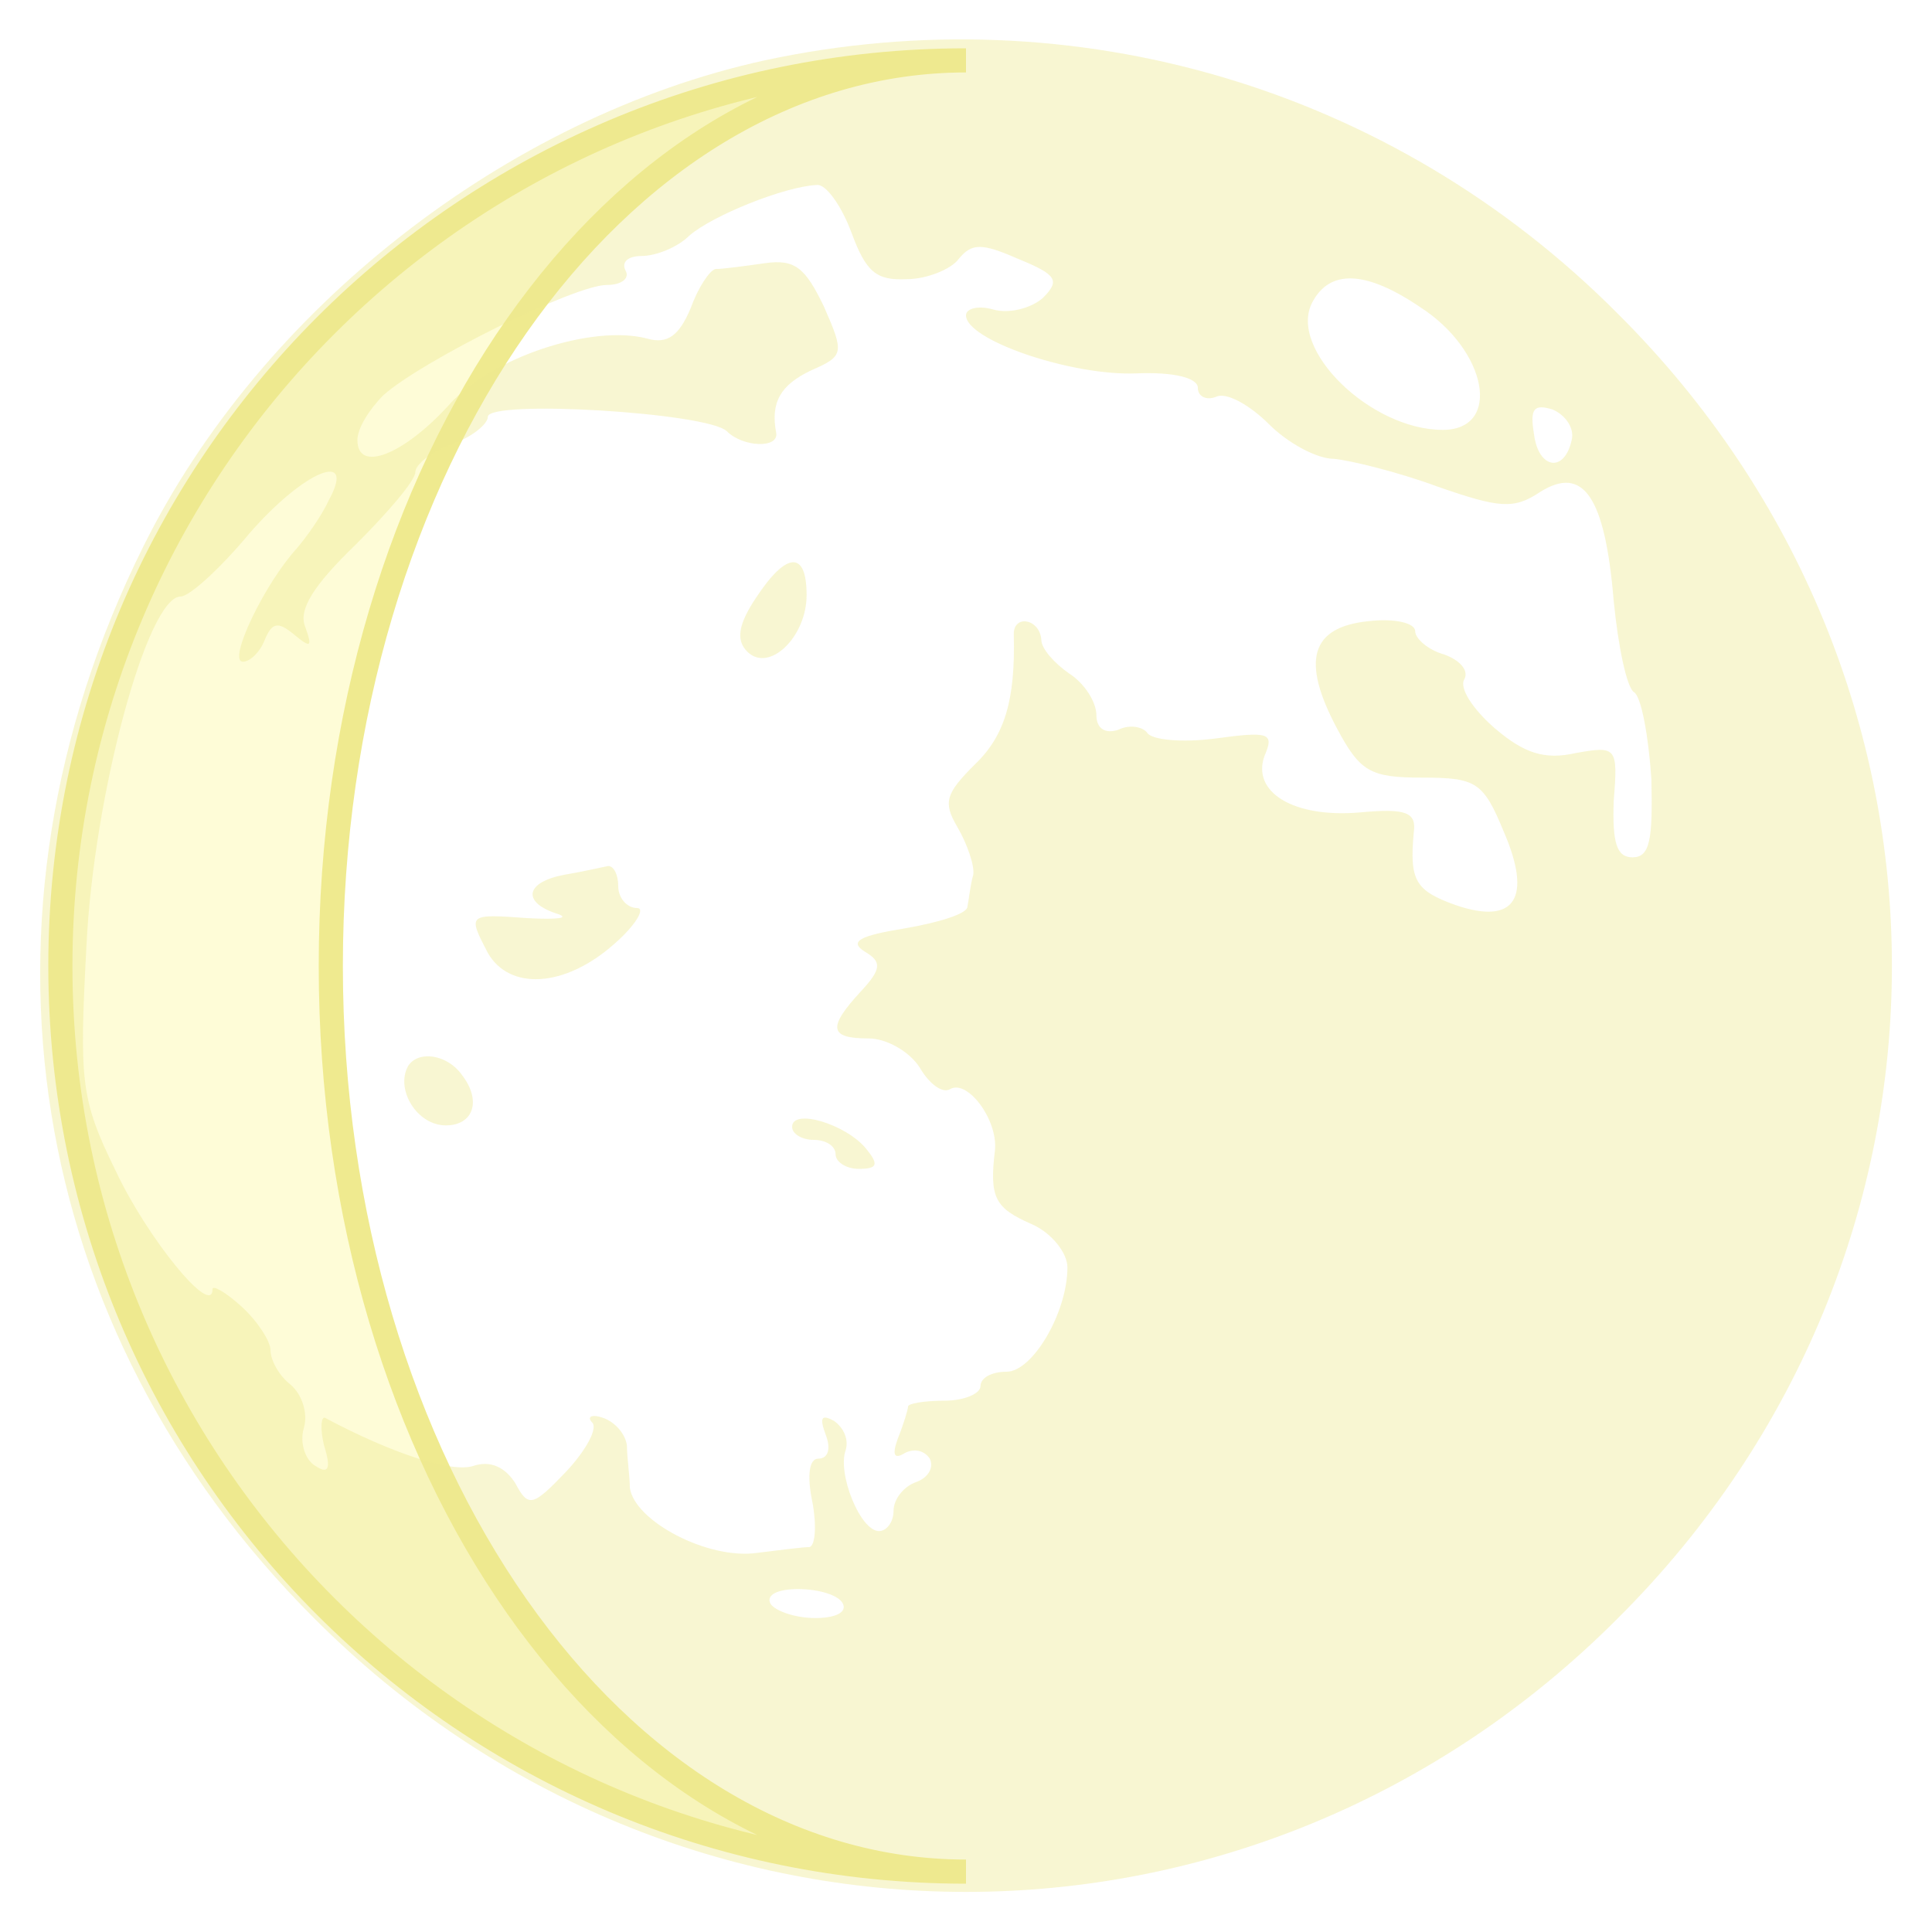
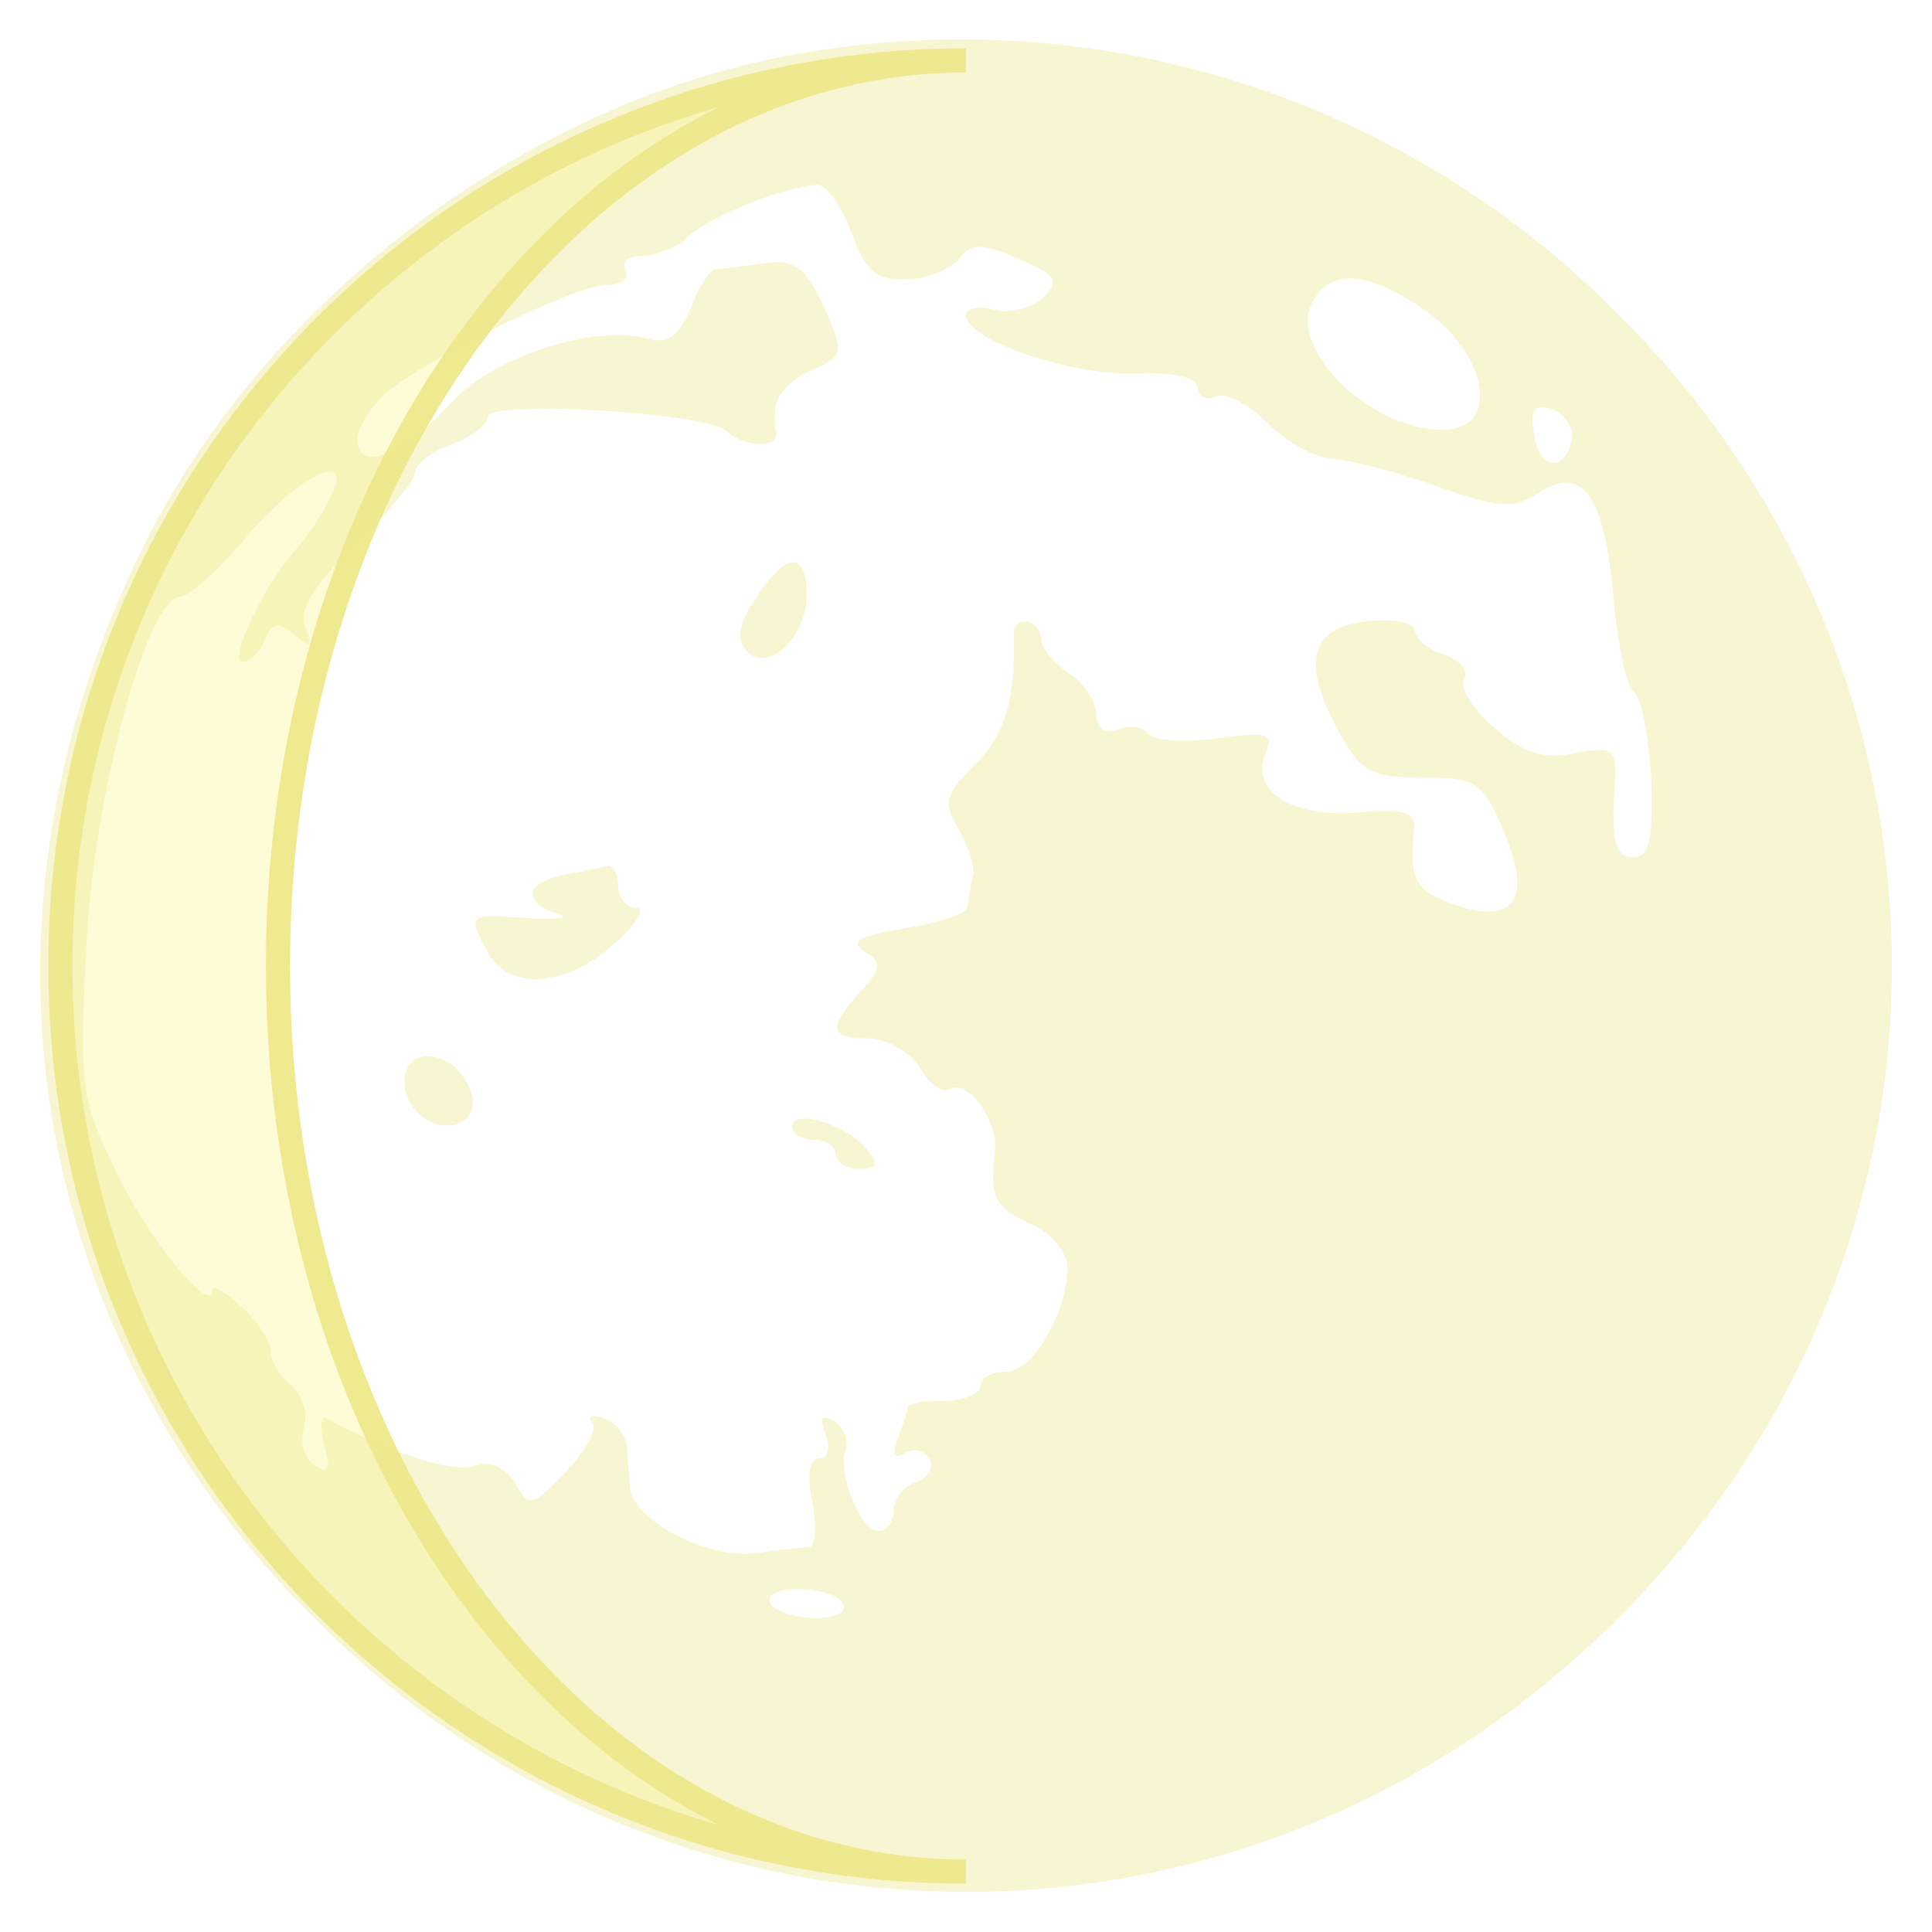
<svg xmlns="http://www.w3.org/2000/svg" width="100" height="100" transform="rotate(0)" viewBox="0 0 320 320">
-   <path d="m 160 10 a 14.028 20 0 1 0 0 300 a 20 20 0 1 1 0 -300" style="fill: #FEFCD7; stroke:rgba(239, 234, 143); stroke-width:4" />
+   <path d="m 160 10 a 15.195 20 0 1 0 0 300 a 20 20 0 1 1 0 -300" style="fill: #FEFCD7; stroke:rgba(239, 234, 143); stroke-width:4" />
  <g className="moon-shadow" transform="translate(4, 316) scale(0.240, -0.240)" fill="rgba(239, 234, 143, 0.40)" stroke="none">
    <path d="M511 1275 c-178 -39 -348 -172 -429 -336 -127 -256 -81 -540 118 -739 251 -252 649 -252 900 0 252 251 252 649 0 900 -155 156 -375 221 -589 175z m60 -119 c10 -27 17 -33 38 -32 14 0 31 7 36 14 9 11 16 11 41 0 27 -11 29 -15 17 -27 -8 -7 -23 -11 -34 -8 -10 3 -19 1 -19 -4 0 -17 73 -42 118 -40 25 1 42 -3 42 -10 0 -6 6 -9 13 -6 7 3 23 -6 36 -19 13 -13 33 -24 45 -24 11 -1 44 -9 71 -19 43 -15 53 -16 71 -4 30 19 45 -3 51 -75 3 -31 9 -60 14 -63 5 -3 10 -30 12 -60 1 -42 -1 -54 -13 -54 -11 0 -14 10 -13 39 3 37 2 38 -26 33 -22 -5 -36 0 -56 17 -15 13 -25 28 -21 34 3 6 -3 13 -14 17 -11 3 -20 11 -20 16 0 6 -15 9 -32 7 -40 -4 -47 -27 -22 -74 16 -30 23 -34 59 -34 37 0 42 -3 56 -37 20 -46 8 -65 -33 -51 -28 10 -32 17 -29 50 2 14 -5 17 -37 14 -46 -4 -75 14 -66 39 7 16 3 17 -34 12 -23 -3 -44 -1 -47 4 -3 4 -12 6 -20 2 -9 -3 -15 1 -15 10 0 9 -8 22 -19 29 -10 7 -19 17 -19 23 -1 15 -20 18 -19 3 1 -44 -6 -69 -27 -89 -20 -20 -22 -26 -12 -43 7 -12 12 -27 11 -33 -2 -7 -3 -17 -4 -22 0 -5 -20 -11 -43 -15 -31 -5 -39 -9 -28 -16 12 -7 12 -12 -3 -28 -23 -25 -21 -32 6 -32 12 0 28 -9 35 -20 7 -12 16 -18 21 -15 12 7 33 -21 31 -42 -4 -33 0 -40 25 -51 14 -6 25 -20 25 -30 0 -31 -24 -72 -42 -72 -10 0 -18 -4 -18 -10 0 -5 -11 -10 -25 -10 -14 0 -25 -2 -25 -4 0 -2 -3 -12 -7 -22 -4 -11 -3 -15 5 -10 6 3 13 2 17 -4 3 -6 -1 -13 -9 -16 -9 -3 -16 -12 -16 -20 0 -8 -5 -14 -10 -14 -13 0 -29 40 -23 56 2 7 -1 15 -8 20 -9 5 -10 2 -6 -9 4 -10 2 -17 -5 -17 -6 0 -8 -11 -4 -30 3 -16 2 -30 -2 -31 -4 0 -20 -2 -36 -4 -34 -5 -85 22 -88 45 0 8 -2 21 -2 29 -1 8 -8 16 -16 19 -8 3 -12 1 -8 -3 4 -4 -4 -19 -18 -34 -23 -24 -26 -25 -35 -8 -7 11 -17 16 -29 12 -15 -5 -57 9 -102 33 -3 2 -4 -7 -1 -19 5 -16 3 -20 -6 -14 -7 4 -11 16 -8 26 3 10 -1 23 -9 30 -8 6 -14 17 -14 24 0 6 -9 20 -20 30 -11 10 -20 15 -20 12 0 -20 -45 35 -67 82 -24 49 -25 61 -20 155 5 104 42 241 65 241 6 0 27 19 47 43 38 44 75 59 55 23 -5 -11 -16 -26 -22 -33 -22 -24 -48 -78 -37 -78 5 0 12 7 15 15 5 12 9 13 20 4 12 -10 13 -9 8 5 -5 12 6 29 35 57 22 22 41 44 41 50 0 5 11 14 25 19 14 5 25 14 25 19 0 12 152 3 165 -10 11 -11 36 -12 34 -1 -4 21 3 33 24 43 23 10 23 12 9 44 -13 27 -20 33 -41 30 -14 -2 -29 -4 -34 -4 -4 -1 -12 -13 -17 -27 -8 -19 -16 -25 -30 -21 -38 10 -108 -13 -137 -46 -31 -34 -63 -47 -63 -24 0 8 8 21 18 31 27 24 132 76 154 76 11 0 16 5 13 10 -3 6 2 10 11 10 10 0 25 6 33 14 16 14 66 34 88 35 6 1 17 -14 24 -33z m392 -51 c47 -30 57 -85 16 -85 -50 0 -107 56 -90 88 12 23 37 22 74 -3z m105 -92 c-5 -23 -23 -20 -26 4 -3 18 0 21 13 17 9 -4 15 -13 13 -21z m-503 -803 c3 -6 -5 -10 -19 -10 -14 0 -28 5 -31 10 -3 6 5 10 19 10 14 0 28 -4 31 -10z M505 904 c-12 -18 -14 -29 -6 -37 15 -15 41 10 41 39 0 31 -14 30 -35 -2z M373 713 c-27 -5 -30 -19 -5 -27 9 -3 0 -4 -20 -3 -42 3 -42 3 -28 -24 15 -26 53 -24 87 6 15 13 22 25 16 25 -7 0 -13 7 -13 15 0 8 -3 14 -7 14 -5 -1 -18 -4 -30 -6z M265 581 c-9 -16 6 -41 26 -41 19 0 25 17 11 35 -10 14 -30 17 -37 6z M530 539 c0 -5 7 -9 15 -9 8 0 15 -4 15 -10 0 -5 7 -10 16 -10 13 0 14 3 5 14 -14 17 -51 28 -51 15z " />
  </g>
</svg>
